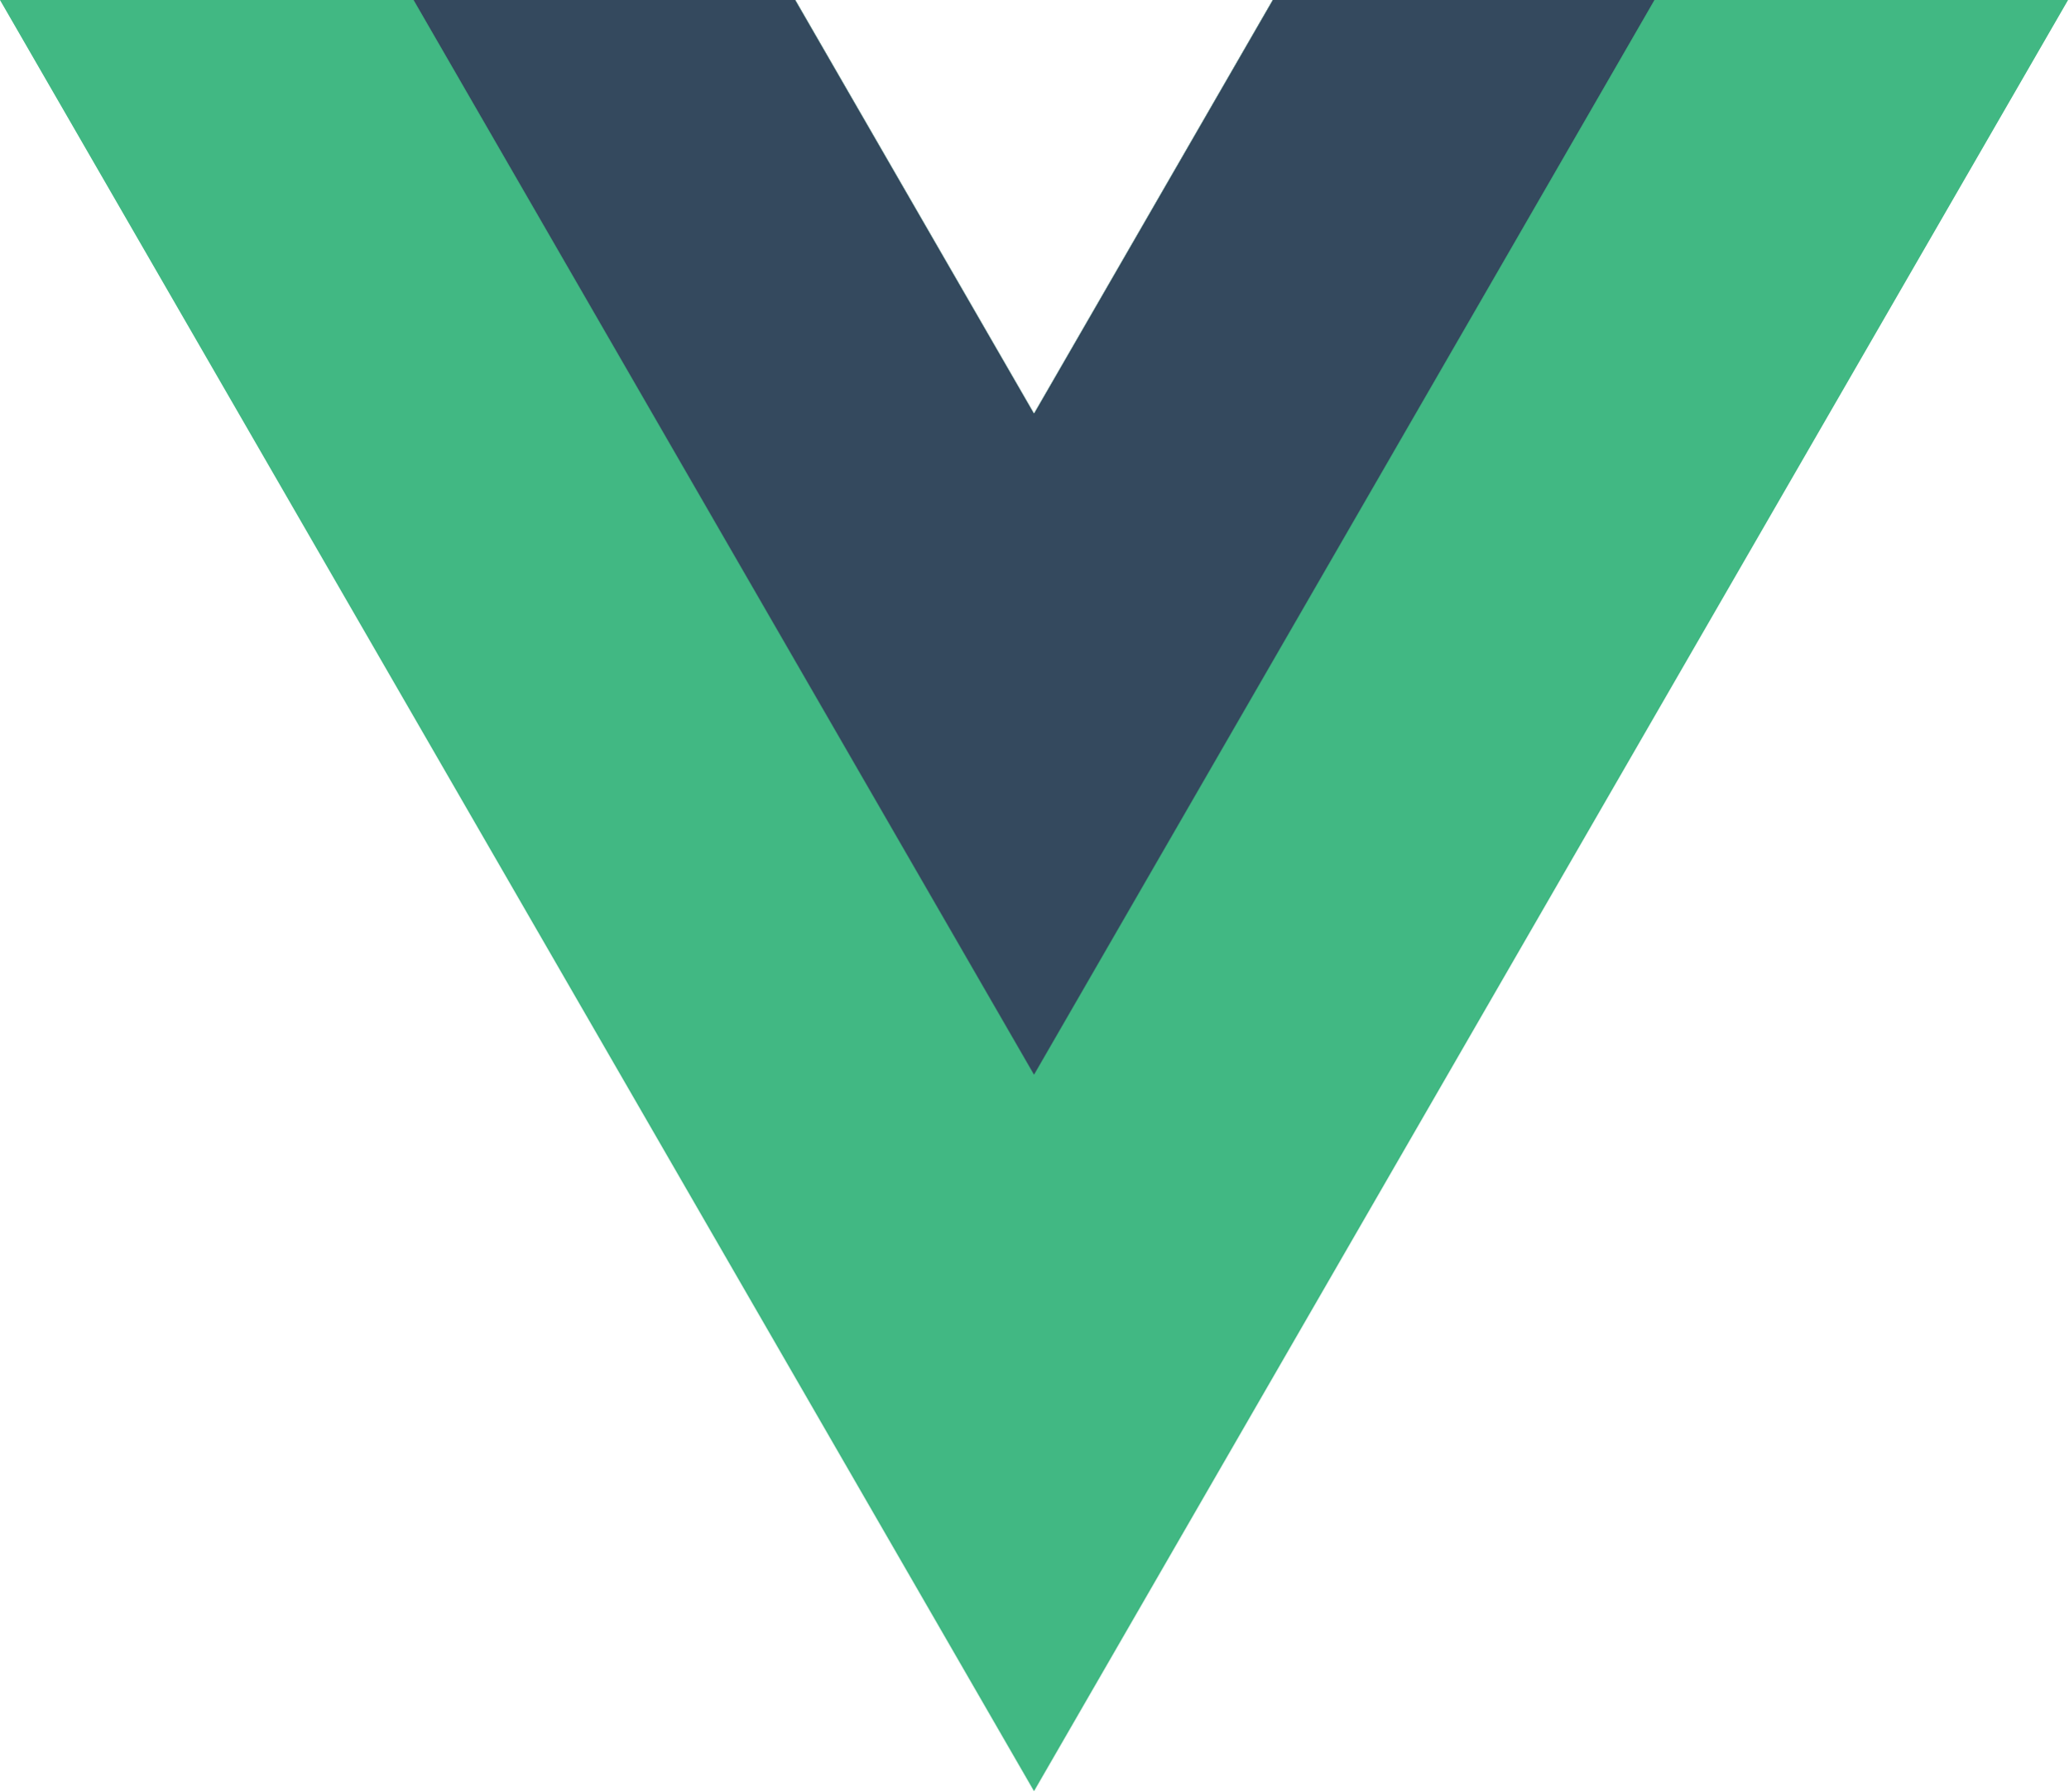
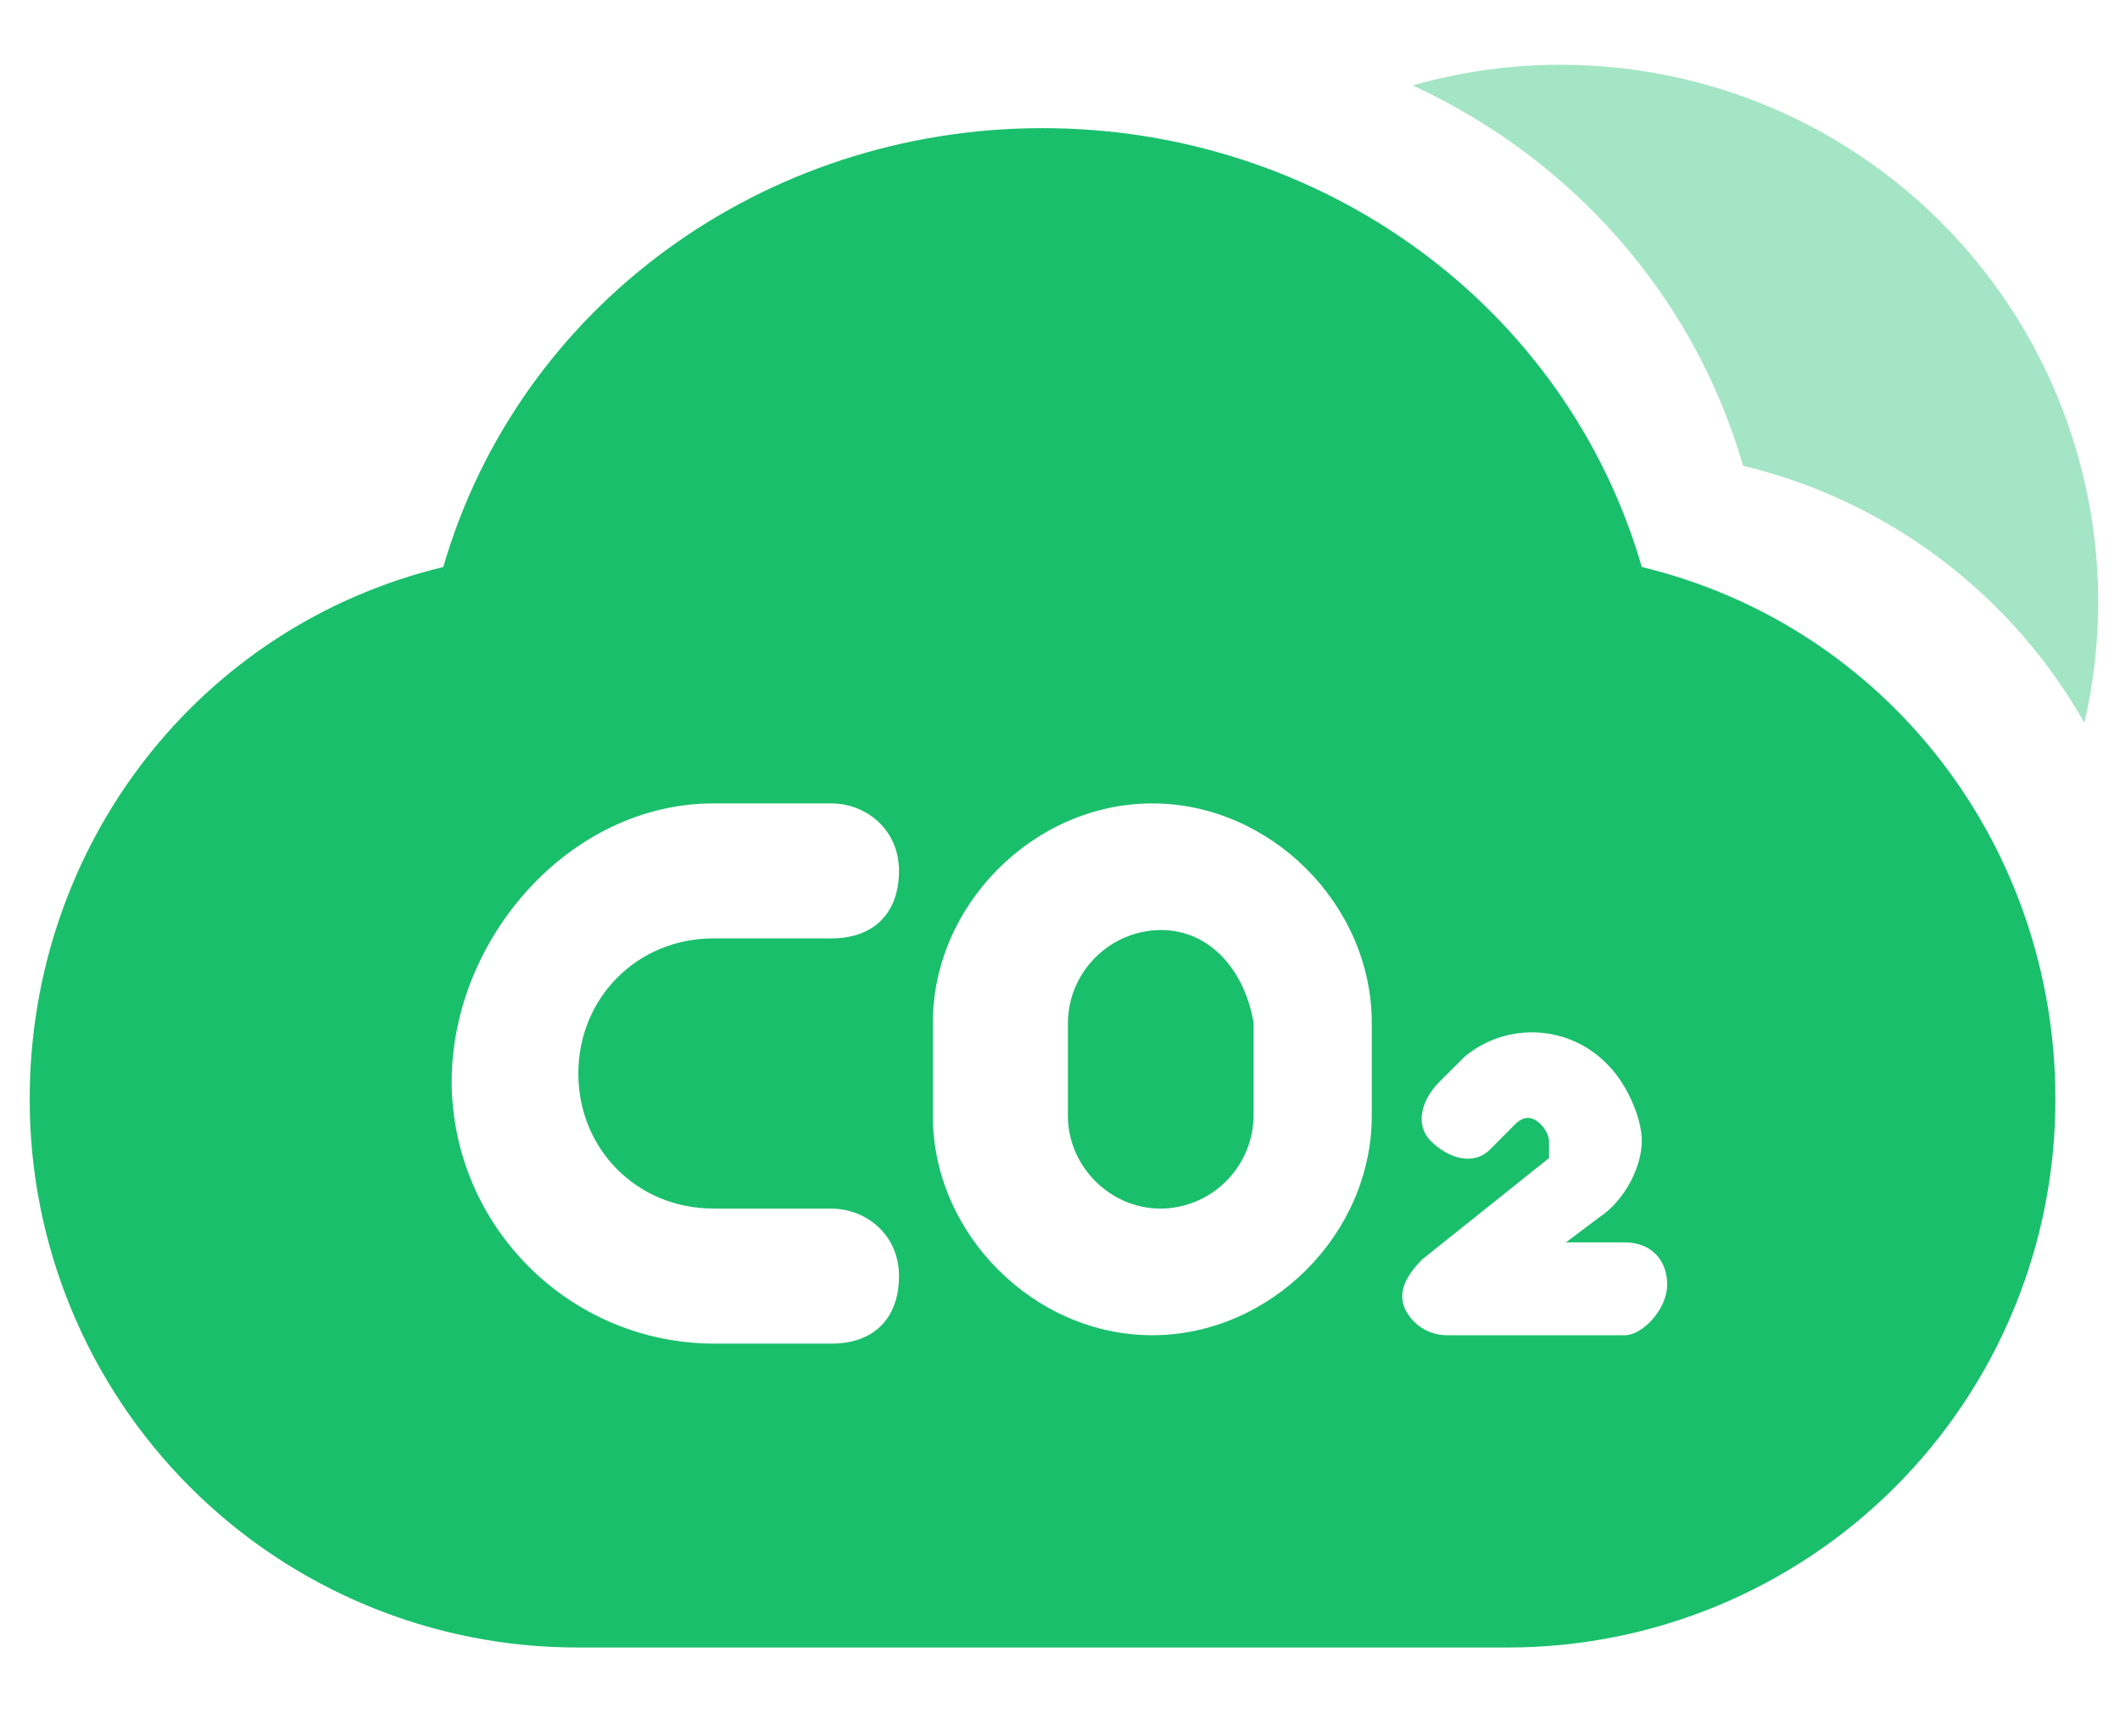
- <svg xmlns="http://www.w3.org/2000/svg" viewBox="0 0 261.76 226.69">
-   <path d="M161.096.001l-30.225 52.351L100.647.001H-.005l130.877 226.688L261.749.001z" fill="#41b883" />
-   <path d="M161.096.001l-30.225 52.351L100.647.001H52.346l78.526 136.01L209.398.001z" fill="#34495e" />
+ <svg xmlns="http://www.w3.org/2000/svg" t="1726983346363" class="icon" viewBox="0 0 1251 1024" version="1.1" p-id="2336" width="39.094" height="32">
+   <path d="M684.942 548.75a55.296 55.296 0 0 0-54.784 54.784v54.841c0 29.867 24.917 54.784 54.784 54.784a55.296 55.296 0 0 0 54.784-54.784v-54.841c-4.949-29.867-24.917-54.784-54.784-54.784z m283.876-214.187c-44.772-154.396-189.212-258.958-353.621-258.958-164.352 0-308.793 104.562-353.621 258.958-144.498 34.873-244.053 164.409-244.053 313.799a323.129 323.129 0 0 0 323.698 323.755h547.954a323.129 323.129 0 0 0 323.698-323.698c0-149.447-99.556-278.983-244.053-313.856zM420.978 713.159h69.689c19.911 0 39.822 14.905 39.822 39.822 0 24.917-14.905 39.822-39.822 39.822H420.978a155.193 155.193 0 0 1-154.453-154.396c0-84.651 69.746-164.352 154.453-164.352h69.689c19.911 0 39.822 14.962 39.822 39.822 0 24.917-14.905 39.822-39.822 39.822H420.978c-44.828 0-79.701 34.93-79.701 79.758 0 44.828 34.873 79.644 79.644 79.644z m388.494-54.784c0 69.689-59.733 129.479-129.536 129.479-69.689 0-129.479-59.733-129.479-129.479v-54.841c0-69.689 59.733-129.479 129.479-129.479 69.746 0 129.536 59.733 129.536 129.479v54.841z m149.447 129.479h-104.676a27.364 27.364 0 0 1-24.86-14.962c-4.949-9.956 0-19.911 9.956-29.867l74.752-59.733v-10.012s0-4.949-5.006-9.956c-5.006-4.949-9.956-4.949-14.962 0l-14.905 14.962c-9.956 9.956-24.917 4.949-34.873-5.006s-5.006-24.917 4.949-34.873l14.962-14.905a62.009 62.009 0 0 1 84.651 4.949c10.012 9.956 19.911 29.924 19.911 44.828 0 14.962-9.899 34.873-24.86 44.828l-19.911 14.962h34.873c14.905 0 24.86 9.956 24.86 24.917 0 14.905-14.905 29.867-24.86 29.867z" fill="#1ABF6C" p-id="2337" />
+   <path d="M921.088 38.229a316.928 316.928 0 0 1 308.907 388.267 316.473 316.473 0 0 0-201.387-151.666c-29.468-101.547-102.002-181.476-194.958-224.427a317.099 317.099 0 0 1 87.438-12.174z" fill="#1ABF6C" opacity=".4" p-id="2338" />
</svg>
